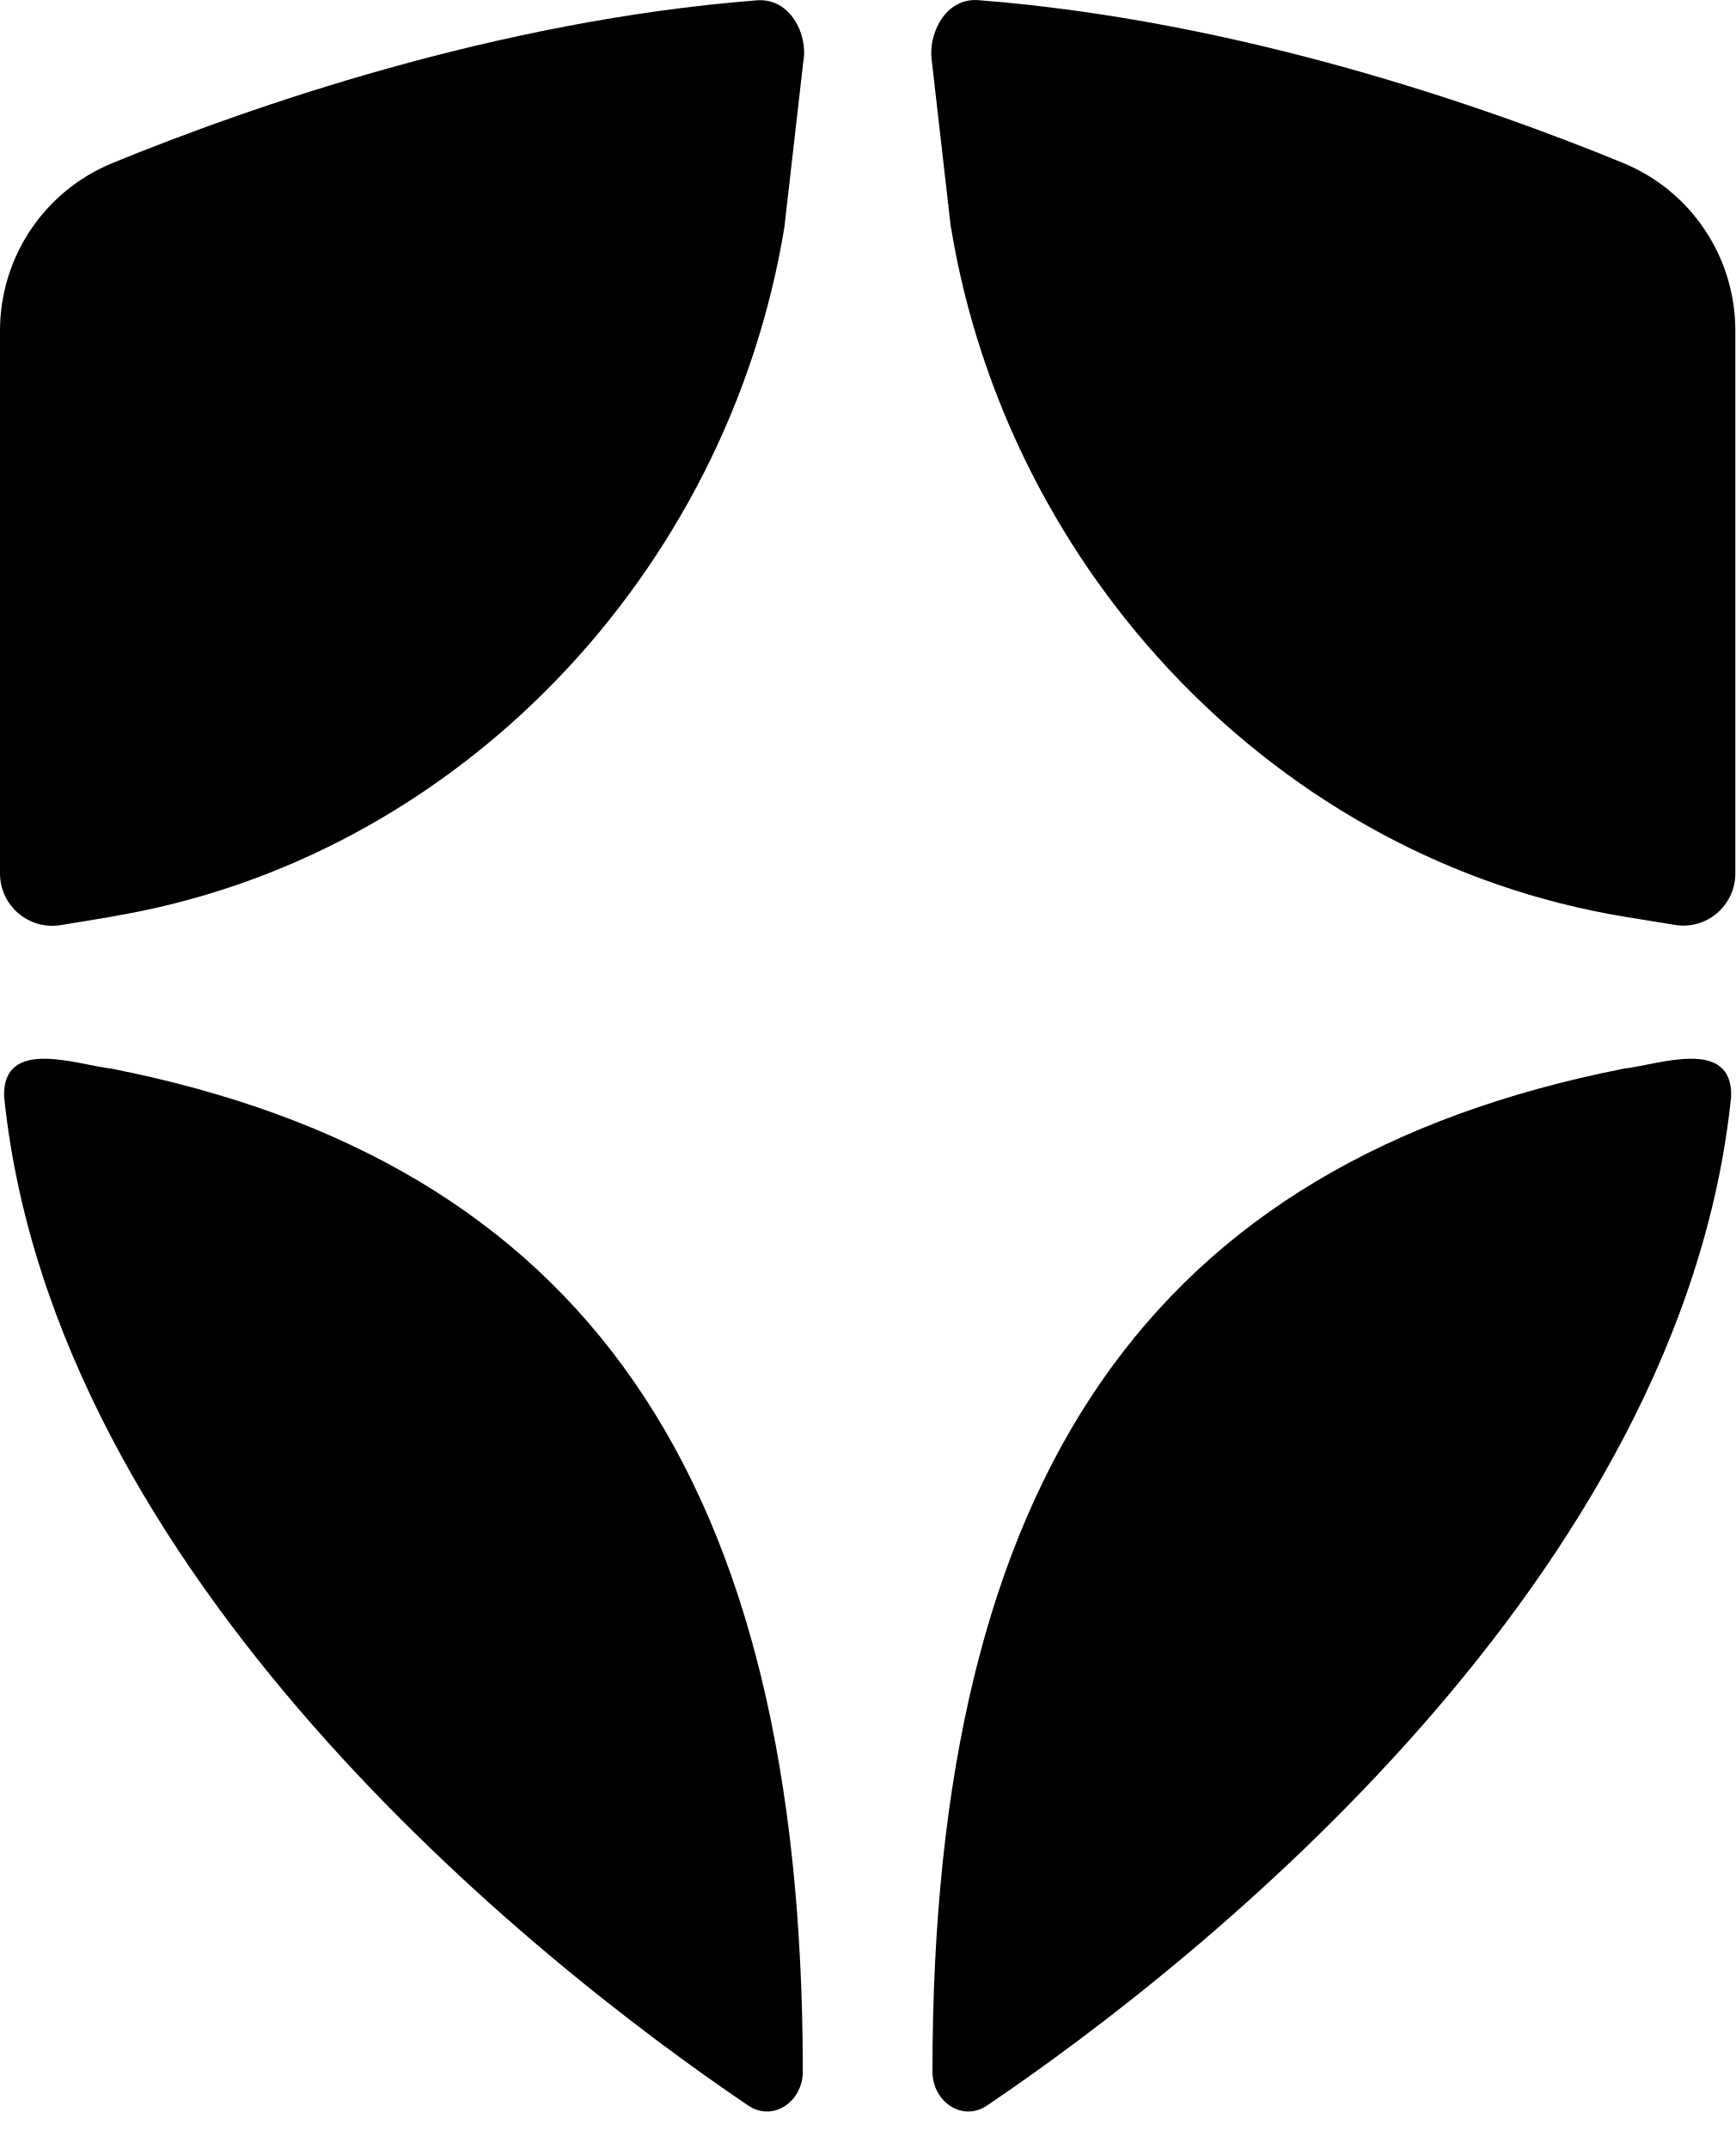
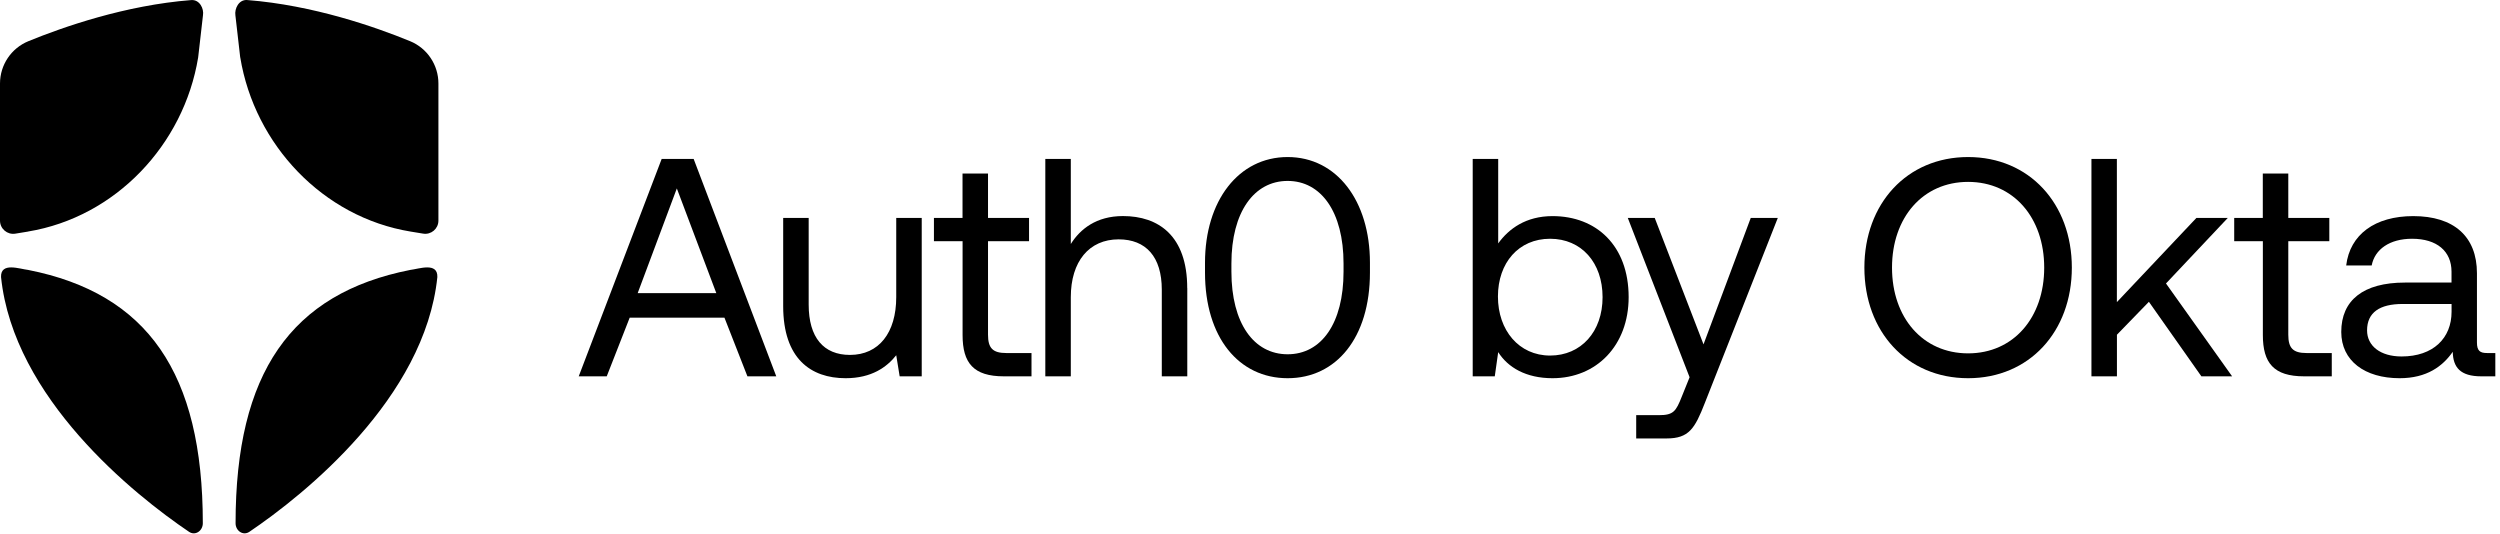
- <svg xmlns="http://www.w3.org/2000/svg" width="21" height="26" viewBox="0 0 21 26" fill="none">
-   <path d="M1.346 11.09C5.527 10.4 8.805 6.938 9.492 2.75L9.722 0.737C9.779 0.417 9.562 -0.028 9.159 0.004C5.999 0.251 3.018 1.295 1.36 1.973C0.536 2.311 0 3.111 0 4.002V10.569C0 10.957 0.349 11.254 0.732 11.193L1.346 11.092V11.09Z" fill="black" />
-   <path d="M11.508 2.75C12.197 6.938 15.475 10.4 19.654 11.09L20.268 11.19C20.651 11.254 21 10.957 21 10.567V4C21 3.109 20.464 2.309 19.64 1.971C17.98 1.29 15.001 0.248 11.841 0.002C11.435 -0.03 11.228 0.42 11.276 0.735L11.506 2.748L11.508 2.75Z" fill="black" />
-   <path d="M19.651 12.929C13.937 14.058 11.284 17.862 11.284 25.064C11.284 25.425 11.642 25.676 11.943 25.475C14.571 23.7 20.354 19.066 20.949 13.27C20.972 12.541 20.062 12.884 19.651 12.929Z" fill="black" />
-   <path d="M1.348 12.929C7.062 14.058 9.715 17.862 9.715 25.064C9.715 25.425 9.357 25.676 9.056 25.475C6.428 23.7 0.645 19.066 0.05 13.27C0.027 12.541 0.937 12.884 1.348 12.929Z" fill="black" />
+ <svg xmlns="http://www.w3.org/2000/svg" height="100%" viewBox="0 0 300 64" fill="none">
+   <path d="M69.447 45.16L79.401 19.07H83.238L93.153 45.16H89.69L86.933 38.117H75.565L72.808 45.16H69.447ZM85.956 35.174L81.22 22.611L76.522 35.174H85.956Z" fill="black" />
+   <path d="M107.548 26.152H110.607V45.16H107.959L107.548 42.628C106.43 44.042 104.605 45.385 101.475 45.385C97.298 45.385 93.982 43.04 93.982 36.736V26.152H97.041V36.549C97.041 40.501 98.828 42.59 101.996 42.59C105.459 42.59 107.548 39.942 107.548 35.656V26.152Z" fill="black" />
+   <path d="M112.072 28.947V26.152H115.503V20.824H118.562V26.152H123.485V28.947H118.562V40.167C118.562 41.767 119.121 42.365 120.76 42.365H123.78V45.16H120.464C116.814 45.16 115.51 43.56 115.51 40.206V28.947H112.072Z" fill="black" />
+   <path d="M142.474 34.576V45.16H139.415V34.763C139.415 30.811 137.513 28.722 134.236 28.722C130.695 28.722 128.497 31.37 128.497 35.656V45.16H125.438V19.07H128.497V29.281C129.615 27.495 131.556 25.927 134.756 25.927C139.004 25.927 142.467 28.272 142.467 34.576H142.474Z" fill="black" />
+   <path d="M144.601 31.517C144.601 24.102 148.624 18.845 154.516 18.845C160.409 18.845 164.393 24.102 164.393 31.517V32.713C164.393 40.501 160.371 45.385 154.516 45.385C148.662 45.385 144.601 40.501 144.601 32.713V31.517ZM161.225 31.627C161.225 25.438 158.539 21.711 154.516 21.711C150.494 21.711 147.769 25.438 147.769 31.627V32.597C147.769 38.785 150.455 42.513 154.516 42.513C158.578 42.513 161.225 38.785 161.225 32.597V31.627Z" fill="black" />
+   <path d="M195.438 35.656C195.438 41.472 191.563 45.385 186.307 45.385C183.1 45.385 180.941 44.081 179.784 42.256L179.373 45.16H176.725V19.07H179.784V29.21C181.05 27.456 183.1 25.933 186.307 25.933C191.563 25.933 195.438 29.474 195.438 35.662V35.656ZM192.309 35.656C192.309 31.517 189.777 28.651 186.011 28.651C182.245 28.651 179.752 31.524 179.752 35.585C179.752 39.647 182.284 42.667 186.011 42.667C189.738 42.667 192.309 39.794 192.309 35.662V35.656Z" fill="black" />
+   <path d="M195.322 26.152H198.568L204.422 41.324L210.09 26.152H213.335L204.576 48.367C203.381 51.426 202.674 52.614 199.994 52.614H196.344V49.819H199.062C200.817 49.819 201.112 49.369 201.819 47.583L202.751 45.27L195.335 26.152H195.322Z" fill="black" />
+   <path d="M236.173 45.385C228.828 45.385 223.726 39.794 223.726 32.115C223.726 24.436 228.835 18.845 236.173 18.845C243.512 18.845 248.621 24.436 248.621 32.115C248.621 39.794 243.512 45.385 236.173 45.385ZM236.173 42.403C241.616 42.403 245.305 38.117 245.305 32.115C245.305 26.113 241.616 21.827 236.173 21.827C230.73 21.827 227.042 26.113 227.042 32.115C227.042 38.117 230.73 42.403 236.173 42.403Z" fill="black" />
+   <path d="M250.966 19.07H254.025V36.254L263.568 26.152H267.334L259.918 34.017L267.854 45.16H264.166L257.868 36.215L254.032 40.167V45.16H250.973V19.07H250.966Z" fill="black" />
+   <path d="M268.105 28.947V26.152H271.536V20.824H274.595V26.152H279.518V28.947H274.595V40.167C274.595 41.767 275.154 42.365 276.793 42.365H279.813V45.16H276.497C272.847 45.16 271.543 43.56 271.543 40.206V28.947H268.105Z" fill="black" />
+   <path d="M299.439 42.365V45.16H297.761C295.23 45.16 294.368 44.081 294.33 42.217C293.135 43.933 291.239 45.385 287.955 45.385C283.778 45.385 280.951 43.297 280.951 39.833C280.951 36.029 283.598 33.908 288.591 33.908H294.182V32.603C294.182 30.142 292.428 28.651 289.446 28.651C286.76 28.651 284.973 29.917 284.601 31.858H281.542C281.992 28.131 285.006 25.933 289.594 25.933C294.439 25.933 297.234 28.356 297.234 32.79V41.099C297.234 42.108 297.607 42.365 298.462 42.365H299.439ZM288.296 36.478C285.577 36.478 284.048 37.487 284.048 39.647C284.048 41.51 285.648 42.776 288.186 42.776C291.991 42.776 294.188 40.578 294.188 37.41V36.478H288.296Z" fill="black" />
+   <path d="M3.372 27.782C13.847 26.054 22.058 17.382 23.779 6.89L24.356 1.847C24.499 1.045 23.956 -0.071 22.944 0.009C15.03 0.628 7.56 3.243 3.406 4.944C1.343 5.791 0 7.794 0 10.026V26.477C0 27.45 0.874 28.194 1.834 28.04L3.372 27.788V27.782Z" fill="black" />
+   <path d="M28.831 6.89C30.557 17.382 38.769 26.054 49.238 27.783L50.775 28.035C51.735 28.195 52.61 27.451 52.61 26.472V10.021C52.61 7.789 51.267 5.785 49.204 4.938C45.044 3.232 37.58 0.622 29.666 0.004C28.648 -0.076 28.128 1.052 28.248 1.841L28.825 6.884L28.831 6.89Z" fill="black" />
+   <path d="M49.23 32.391C34.915 35.218 28.269 44.749 28.269 62.791C28.269 63.695 29.166 64.325 29.92 63.821C36.504 59.374 50.99 47.765 52.482 33.244C52.539 31.418 50.259 32.276 49.23 32.391Z" fill="black" />
+   <path d="M3.377 32.391C17.692 35.218 24.338 44.749 24.338 62.791C24.338 63.695 23.441 64.325 22.687 63.821C16.103 59.374 1.617 47.765 0.125 33.244C0.068 31.418 2.348 32.276 3.377 32.391Z" fill="black" />
</svg>
